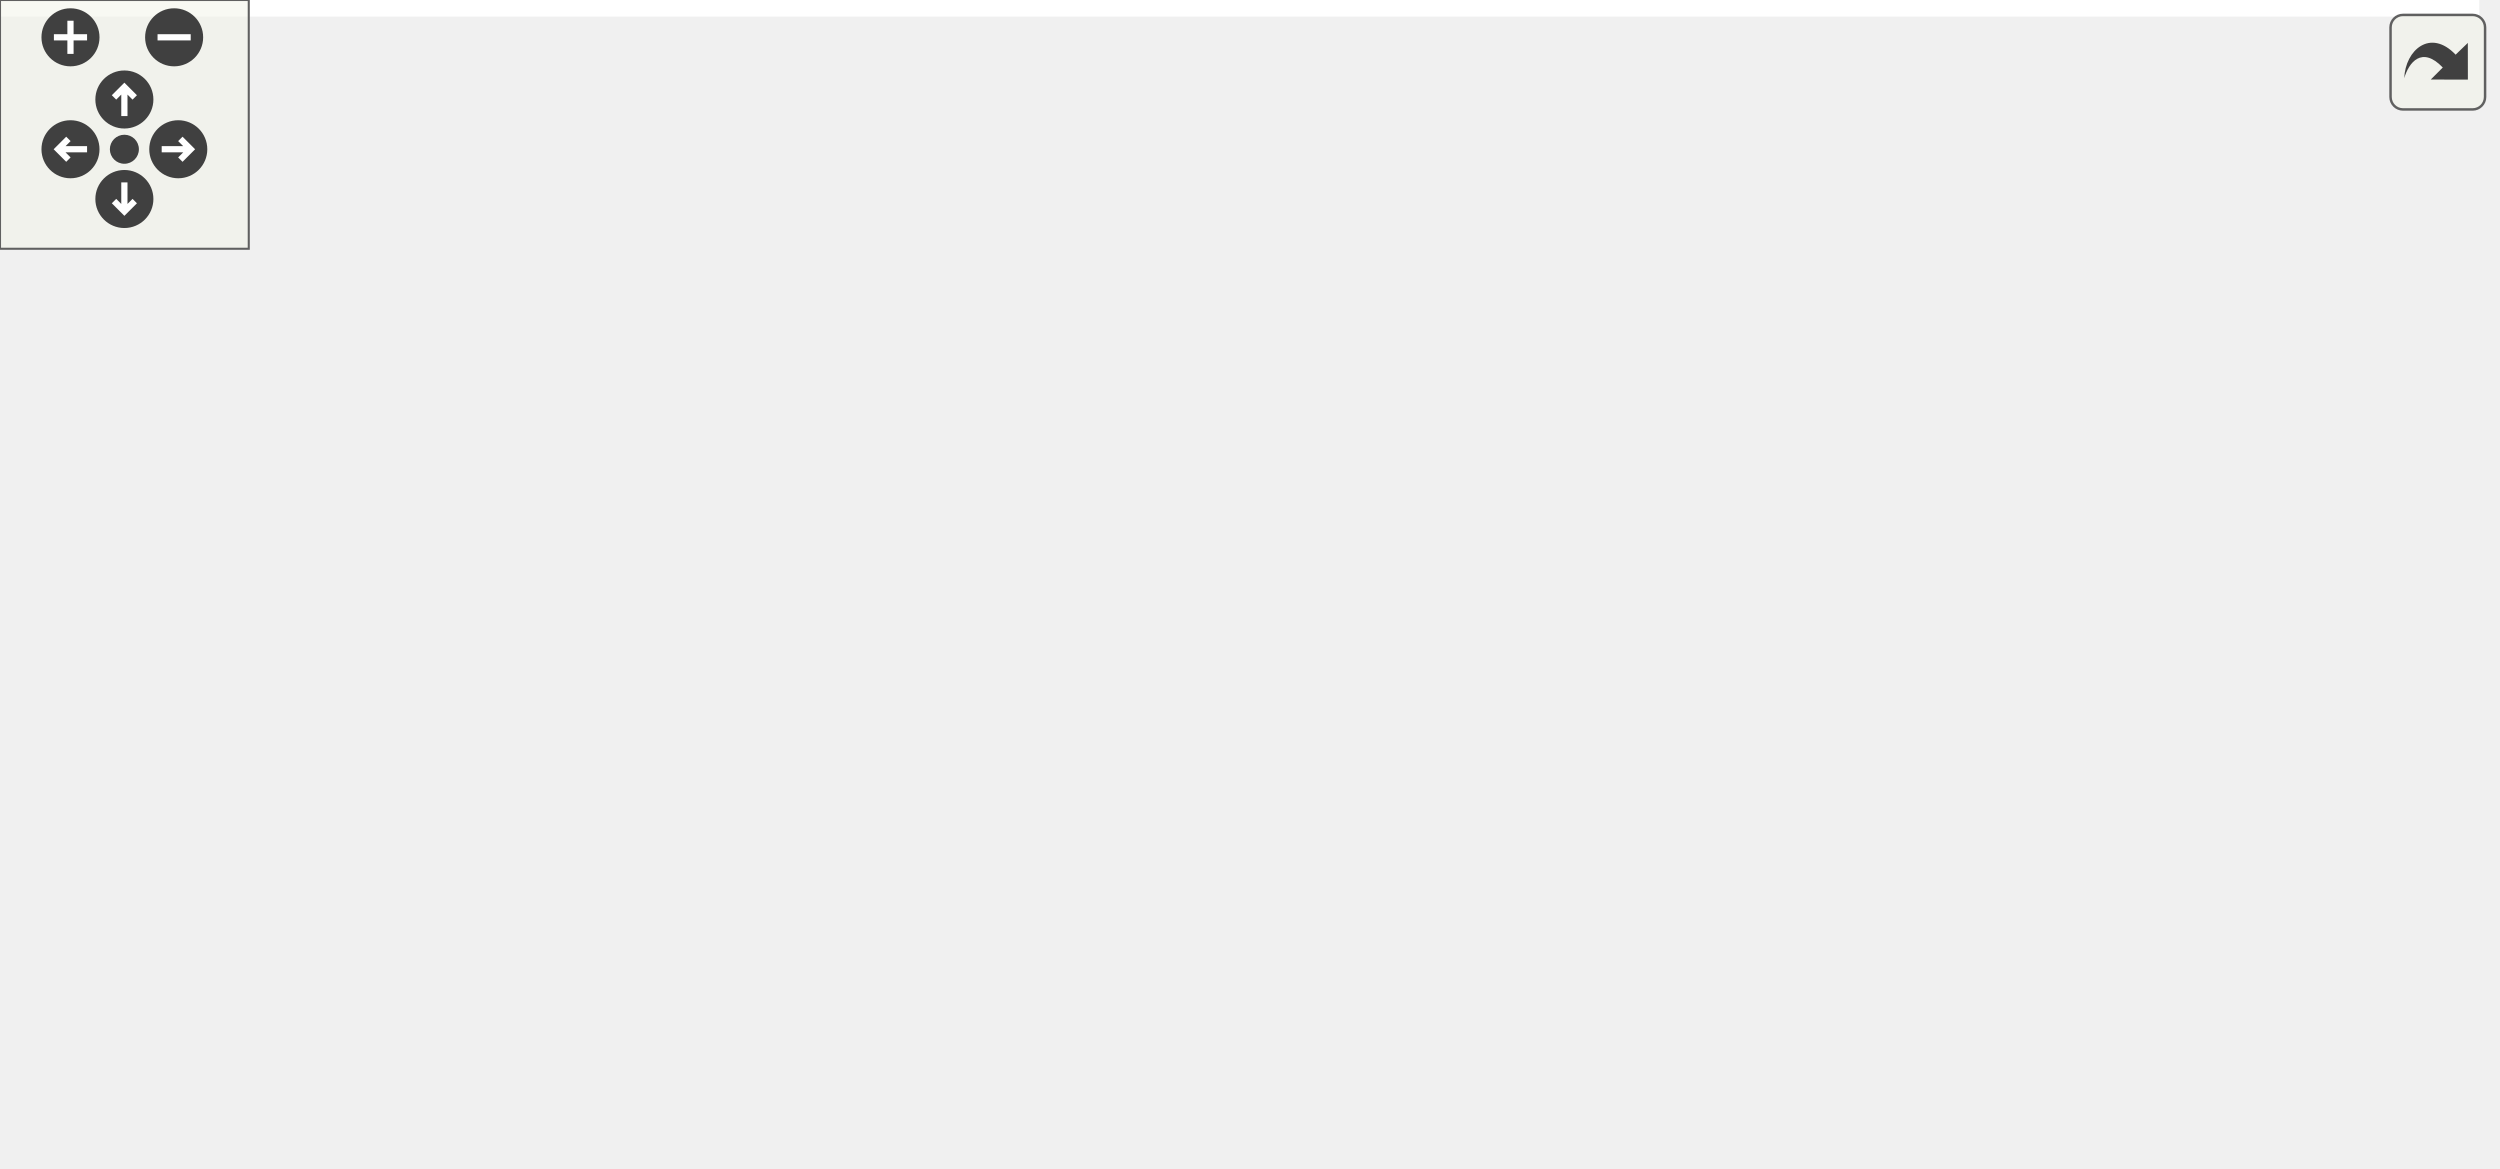
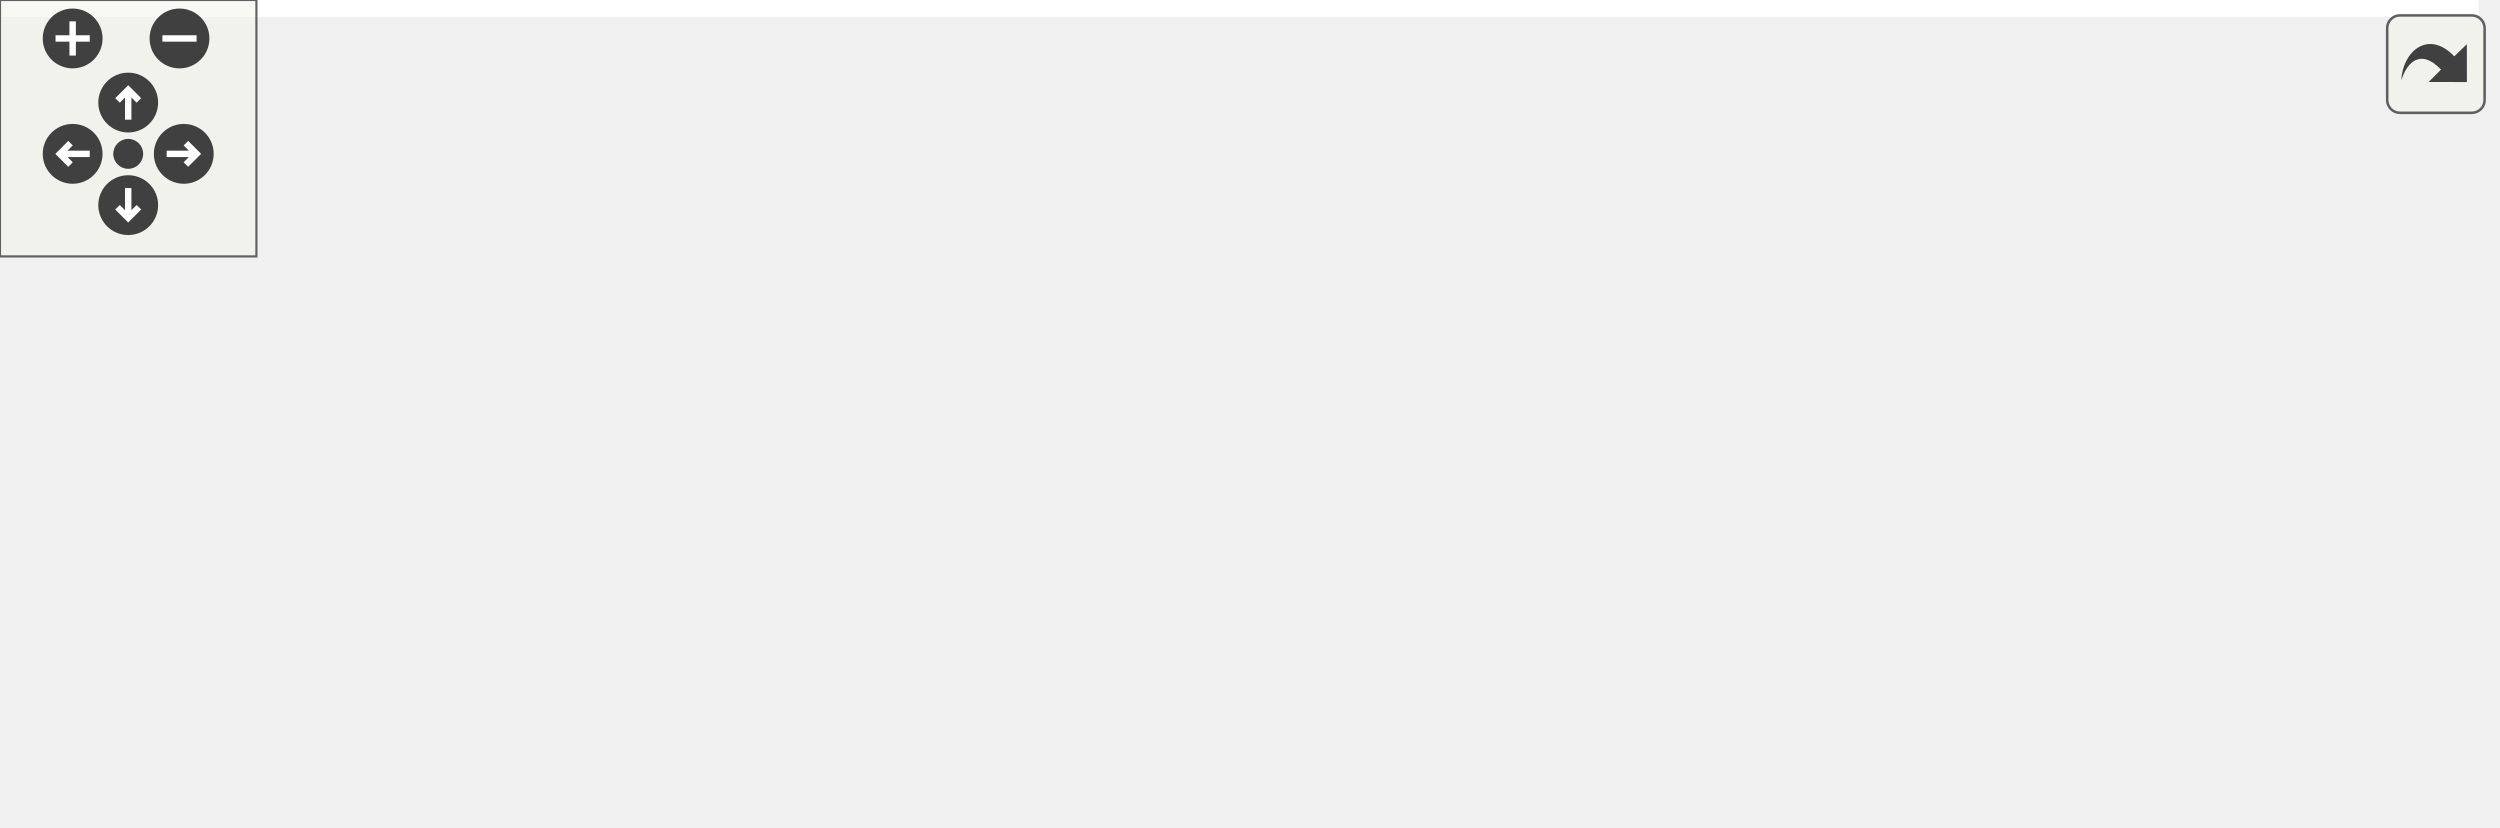
<svg xmlns="http://www.w3.org/2000/svg" xmlns:xlink="http://www.w3.org/1999/xlink" id="main" version="1.1" xml:space="preserve">
  <style type="text/css">
.edge:hover path { stroke: red; }
.edge:hover polygon { stroke: red; fill: red; }
</style>
  <defs>
    <circle id="rim" cx="0" cy="0" r="7" />
    <circle id="rim2" cx="0" cy="0" r="3.5" />
    <g id="zoomPlus">
      <use xlink:href="#rim" fill="#404040">
        <set attributeName="fill" to="#808080" begin="zoomplus.mouseover" end="zoomplus.mouseout" />
      </use>
      <path d="M-4,0h8M0,-4v8" fill="none" stroke="white" stroke-width="1.5" pointer-events="none" />
    </g>
    <g id="zoomMin">
      <use xlink:href="#rim" fill="#404040">
        <set attributeName="fill" to="#808080" begin="zoomminus.mouseover" end="zoomminus.mouseout" />
      </use>
      <path d="M-4,0h8" fill="none" stroke="white" stroke-width="1.5" pointer-events="none" />
    </g>
    <g id="dirArrow">
      <path fill="none" stroke="white" stroke-width="1.5" d="M0,-3.0v7 M-2.5,-0.5L0,-3.0L2.5,-0.5" />
    </g>
    <g id="resetDef">
      <use xlink:href="#rim2" fill="#404040">
        <set attributeName="fill" to="#808080" begin="reset.mouseover" end="reset.mouseout" />
      </use>
    </g>
  </defs>
  <svg id="graph" class="graph">
    <g id="viewport">
-       <polygon fill="white" stroke="transparent" points="-4,4 -4,-221 598,-221 598,4 -4,4" />
+       <polygon fill="white" stroke="transparent" points="-4,4 -4,-133 580,-133 580,4 -4,4" />
      <g id="node1" class="node">
        <g id="a_node1">
          <a xlink:title="Open the device.">
-             <polygon fill="#bfbfbf" stroke="black" points="0,-93.5 0,-123.5 146,-123.5 146,-93.5 0,-93.5" />
-             <text text-anchor="start" x="8" y="-111.5" font-family="Helvetica,sans-Serif" font-size="10.00">ChimeraTK::XdmaBackend</text>
-             <text text-anchor="middle" x="73" y="-100.5" font-family="Helvetica,sans-Serif" font-size="10.00">::open</text>
+             <polygon fill="#bfbfbf" stroke="black" points="0,-49.5 0,-79.5 146,-79.5 146,-49.5 0,-49.5" />
+             <text text-anchor="start" x="8" y="-67.5" font-family="Helvetica,sans-Serif" font-size="10.00">ChimeraTK::XdmaBackend</text>
+             <text text-anchor="middle" x="73" y="-56.5" font-family="Helvetica,sans-Serif" font-size="10.00">::open</text>
          </a>
        </g>
      </g>
      <g id="node2" class="node">
        <g id="a_node2">
          <a xlink:href="class_chimera_t_k_1_1_numeric_addressed_backend.html#a96b922f10797d9186f0ce6918bd2da52" target="_top" xlink:title="Deactivates all asynchronous accessors and calls closeImpl().">
-             <polygon fill="white" stroke="black" points="192,-186.5 192,-216.5 361,-216.5 361,-186.5 192,-186.5" />
-             <text text-anchor="start" x="200" y="-204.5" font-family="Helvetica,sans-Serif" font-size="10.00">ChimeraTK::NumericAddressed</text>
-             <text text-anchor="middle" x="276.5" y="-193.5" font-family="Helvetica,sans-Serif" font-size="10.00">Backend::close</text>
+             <polygon fill="white" stroke="black" points="192,-98.5 192,-128.5 361,-128.5 361,-98.5 192,-98.5" />
+             <text text-anchor="start" x="200" y="-116.5" font-family="Helvetica,sans-Serif" font-size="10.00">ChimeraTK::NumericAddressed</text>
+             <text text-anchor="middle" x="276.5" y="-105.5" font-family="Helvetica,sans-Serif" font-size="10.00">Backend::close</text>
          </a>
        </g>
      </g>
      <g id="edge1" class="edge">
-         <path fill="none" stroke="midnightblue" d="M94.07,-123.75C115.02,-139.01 149.31,-162.23 182,-176.5 187.66,-178.97 193.62,-181.25 199.68,-183.33" />
-         <polygon fill="midnightblue" stroke="midnightblue" points="198.66,-186.68 209.26,-186.46 200.83,-180.03 198.66,-186.68" />
+         <path fill="none" stroke="midnightblue" d="M135.83,-79.53C157.39,-84.78 181.77,-90.71 204.05,-96.13" />
+         <polygon fill="midnightblue" stroke="midnightblue" points="203.25,-99.53 213.79,-98.49 204.9,-92.73 203.25,-99.53" />
      </g>
      <g id="node4" class="node">
        <g id="a_node4">
-           <a xlink:href="class_chimera_t_k_1_1_xdma_backend.html#a1eb55fcc4082f2d2407576cf1f63f89f" target="_top" xlink:title="Function to be called by implementing backend when an interrupt arrives.">
-             <polygon fill="white" stroke="black" points="203.5,-137.5 203.5,-167.5 349.5,-167.5 349.5,-137.5 203.5,-137.5" />
-             <text text-anchor="start" x="211.5" y="-155.5" font-family="Helvetica,sans-Serif" font-size="10.00">ChimeraTK::XdmaBackend</text>
-             <text text-anchor="middle" x="276.5" y="-144.5" font-family="Helvetica,sans-Serif" font-size="10.00">::dispatchInterrupt</text>
-           </a>
-         </g>
-       </g>
-       <g id="edge3" class="edge">
-         <path fill="none" stroke="midnightblue" d="M142.78,-123.52C160.19,-127.32 179.03,-131.43 196.88,-135.33" />
-         <polygon fill="midnightblue" stroke="midnightblue" points="196.17,-138.76 206.69,-137.47 197.66,-131.92 196.17,-138.76" />
-       </g>
-       <g id="node6" class="node">
-         <g id="a_node6">
-           <a xlink:href="namespace_chimera_t_k.html#ae7a87d6ef5da36852a971cab2ac6eddc" target="_top" xlink:title="Variant of boost::fusion::for_each() to iterate a boost::fusion::map, which accepts a lambda instead ...">
-             <polygon fill="white" stroke="black" points="217,-99 217,-118 336,-118 336,-99 217,-99" />
-             <text text-anchor="middle" x="276.5" y="-106" font-family="Helvetica,sans-Serif" font-size="10.00">ChimeraTK::for_each</text>
-           </a>
-         </g>
-       </g>
-       <g id="edge5" class="edge">
-         <path fill="none" stroke="midnightblue" d="M146.18,-108.5C165.89,-108.5 187.2,-108.5 206.71,-108.5" />
-         <polygon fill="midnightblue" stroke="midnightblue" points="206.74,-112 216.74,-108.5 206.74,-105 206.74,-112" />
-       </g>
-       <g id="node7" class="node">
-         <g id="a_node7">
          <a xlink:href="class_chimera_t_k_1_1_device_backend_impl.html#a1e659ac1150dde815f3f89d0f6f18d38" target="_top" xlink:title="Return whether a device is working as intended, usually this means it is opened and does not have any...">
            <polygon fill="white" stroke="black" points="200.5,-49.5 200.5,-79.5 352.5,-79.5 352.5,-49.5 200.5,-49.5" />
            <text text-anchor="start" x="208.5" y="-67.5" font-family="Helvetica,sans-Serif" font-size="10.00">ChimeraTK::DeviceBackend</text>
            <text text-anchor="middle" x="276.5" y="-56.5" font-family="Helvetica,sans-Serif" font-size="10.00">Impl::isFunctional</text>
          </a>
        </g>
      </g>
-       <g id="edge6" class="edge">
-         <path fill="none" stroke="midnightblue" d="M142.78,-93.48C160.19,-89.68 179.03,-85.57 196.88,-81.67" />
-         <polygon fill="midnightblue" stroke="midnightblue" points="197.66,-85.08 206.69,-79.53 196.17,-78.24 197.66,-85.08" />
+       <g id="edge3" class="edge">
+         <path fill="none" stroke="midnightblue" d="M146.18,-64.5C160.49,-64.5 175.64,-64.5 190.34,-64.5" />
+         <polygon fill="midnightblue" stroke="midnightblue" points="190.43,-68 200.43,-64.5 190.43,-61 190.43,-68" />
      </g>
-       <g id="node8" class="node">
-         <g id="a_node8">
+       <g id="node5" class="node">
+         <g id="a_node5">
          <a xlink:href="class_chimera_t_k_1_1_device_backend_impl.html#a2b51615c34b21184c43de53a327d28f3" target="_top" xlink:title="Backends should call this function at the end of a (successful) open() call.">
            <polygon fill="white" stroke="black" points="182,-0.5 182,-30.5 371,-30.5 371,-0.5 182,-0.5" />
            <text text-anchor="start" x="190" y="-18.5" font-family="Helvetica,sans-Serif" font-size="10.00">ChimeraTK::DeviceBackend</text>
            <text text-anchor="middle" x="276.5" y="-7.5" font-family="Helvetica,sans-Serif" font-size="10.00">Impl::setOpenedAndClearException</text>
          </a>
        </g>
      </g>
-       <g id="edge7" class="edge">
-         <path fill="none" stroke="midnightblue" d="M93.62,-93.23C114.47,-77.68 148.94,-53.86 182,-39.5 186.68,-37.47 191.58,-35.57 196.56,-33.82" />
-         <polygon fill="midnightblue" stroke="midnightblue" points="197.84,-37.09 206.24,-30.62 195.64,-30.44 197.84,-37.09" />
+       <g id="edge4" class="edge">
+         <path fill="none" stroke="midnightblue" d="M135.83,-49.47C157.39,-44.22 181.77,-38.29 204.05,-32.87" />
+         <polygon fill="midnightblue" stroke="midnightblue" points="204.9,-36.27 213.79,-30.51 203.25,-29.47 204.9,-36.27" />
      </g>
      <g id="node3" class="node">
        <g id="a_node3">
          <a xlink:href="class_chimera_t_k_1_1_numeric_addressed_backend.html#acaf782d146c52f7e8a7de1193412ef98" target="_top" xlink:title="All backends derrived from NumericAddressedBackend must implement closeImpl() instead of close.">
-             <polygon fill="white" stroke="black" points="416,-186.5 416,-216.5 585,-216.5 585,-186.5 416,-186.5" />
-             <text text-anchor="start" x="424" y="-204.5" font-family="Helvetica,sans-Serif" font-size="10.00">ChimeraTK::NumericAddressed</text>
-             <text text-anchor="middle" x="500.5" y="-193.5" font-family="Helvetica,sans-Serif" font-size="10.00">Backend::closeImpl</text>
+             <polygon fill="white" stroke="black" points="407,-98.5 407,-128.5 576,-128.5 576,-98.5 407,-98.5" />
+             <text text-anchor="start" x="415" y="-116.5" font-family="Helvetica,sans-Serif" font-size="10.00">ChimeraTK::NumericAddressed</text>
+             <text text-anchor="middle" x="491.5" y="-105.5" font-family="Helvetica,sans-Serif" font-size="10.00">Backend::closeImpl</text>
          </a>
        </g>
      </g>
      <g id="edge2" class="edge">
-         <path fill="none" stroke="midnightblue" d="M361.11,-201.5C375.69,-201.5 390.95,-201.5 405.78,-201.5" />
-         <polygon fill="midnightblue" stroke="midnightblue" points="405.96,-205 415.96,-201.5 405.96,-198 405.96,-205" />
-       </g>
-       <g id="node5" class="node">
-         <g id="a_node5">
-           <a xlink:href="class_chimera_t_k_1_1_access_mode_flags.html#a3a8fdd12b01e34b7e605a858338efeab" target="_top" xlink:title="Check if a certain flag is in the set.">
-             <polygon fill="white" stroke="black" points="407,-143 407,-162 594,-162 594,-143 407,-143" />
-             <text text-anchor="middle" x="500.5" y="-150" font-family="Helvetica,sans-Serif" font-size="10.00">ChimeraTK::AccessModeFlags::has</text>
-           </a>
-         </g>
-       </g>
-       <g id="edge4" class="edge">
-         <path fill="none" stroke="midnightblue" d="M349.58,-152.5C364.53,-152.5 380.57,-152.5 396.39,-152.5" />
-         <polygon fill="midnightblue" stroke="midnightblue" points="396.74,-156 406.74,-152.5 396.74,-149 396.74,-156" />
+         <path fill="none" stroke="midnightblue" d="M361.07,-113.5C372.7,-113.5 384.71,-113.5 396.52,-113.5" />
+         <polygon fill="midnightblue" stroke="midnightblue" points="396.82,-117 406.82,-113.5 396.82,-110 396.82,-117" />
      </g>
    </g>
  </svg>
  <g id="navigator" transform="translate(0 0)" fill="#404254">
    <rect fill="#f2f5e9" fill-opacity="0.5" stroke="#606060" stroke-width=".5" x="0" y="0" width="60" height="60" />
    <use id="zoomplus" xlink:href="#zoomPlus" x="17" y="9" />
    <use id="zoomminus" xlink:href="#zoomMin" x="42" y="9" />
    <use id="reset" xlink:href="#resetDef" x="30" y="36" />
    <g id="arrowUp" xlink:href="#dirArrow" transform="translate(30 24)">
      <use xlink:href="#rim" fill="#404040">
        <set attributeName="fill" to="#808080" begin="arrowUp.mouseover" end="arrowUp.mouseout" />
      </use>
      <path fill="none" stroke="white" stroke-width="1.5" d="M0,-3.0v7 M-2.5,-0.5L0,-3.0L2.5,-0.5" />
    </g>
    <g id="arrowRight" xlink:href="#dirArrow" transform="rotate(90) translate(36 -43)">
      <use xlink:href="#rim" fill="#404040">
        <set attributeName="fill" to="#808080" begin="arrowRight.mouseover" end="arrowRight.mouseout" />
      </use>
      <path fill="none" stroke="white" stroke-width="1.5" d="M0,-3.0v7 M-2.5,-0.5L0,-3.0L2.5,-0.5" />
    </g>
    <g id="arrowDown" xlink:href="#dirArrow" transform="rotate(180) translate(-30 -48)">
      <use xlink:href="#rim" fill="#404040">
        <set attributeName="fill" to="#808080" begin="arrowDown.mouseover" end="arrowDown.mouseout" />
      </use>
      <path fill="none" stroke="white" stroke-width="1.5" d="M0,-3.0v7 M-2.5,-0.5L0,-3.0L2.5,-0.5" />
    </g>
    <g id="arrowLeft" xlink:href="#dirArrow" transform="rotate(270) translate(-36 17)">
      <use xlink:href="#rim" fill="#404040">
        <set attributeName="fill" to="#808080" begin="arrowLeft.mouseover" end="arrowLeft.mouseout" />
      </use>
      <path fill="none" stroke="white" stroke-width="1.5" d="M0,-3.0v7 M-2.5,-0.5L0,-3.0L2.5,-0.5" />
    </g>
  </g>
  <svg viewBox="0 0 15 15" width="100%" height="30px" preserveAspectRatio="xMaxYMin meet">
    <g id="arrow_out" transform="scale(0.3 0.3)">
      <a xlink:href="class_chimera_t_k_1_1_xdma_backend_a7e52f16c9e5f6a12aa67fe9575bef7c0_cgraph_org.svg" target="_base">
        <rect id="button" ry="5" rx="5" y="6" x="6" height="38" width="38" fill="#f2f5e9" fill-opacity="0.5" stroke="#606060" stroke-width="1.0" />
        <path id="arrow" d="M 11.5,31.437 C 11.94,20.098 22.043,11.323 32.159,21.979 L 37.069,17.246 C 37.069,17.246 37.088,32 37.088,32 L 22.16,31.978 C 22.16,31.978 26.998,27.14 26.998,27.14 C 18.529,18.264 13.292,25.23 11.5,31.437 z" style="fill:#404040;" />
      </a>
    </g>
  </svg>
</svg>
